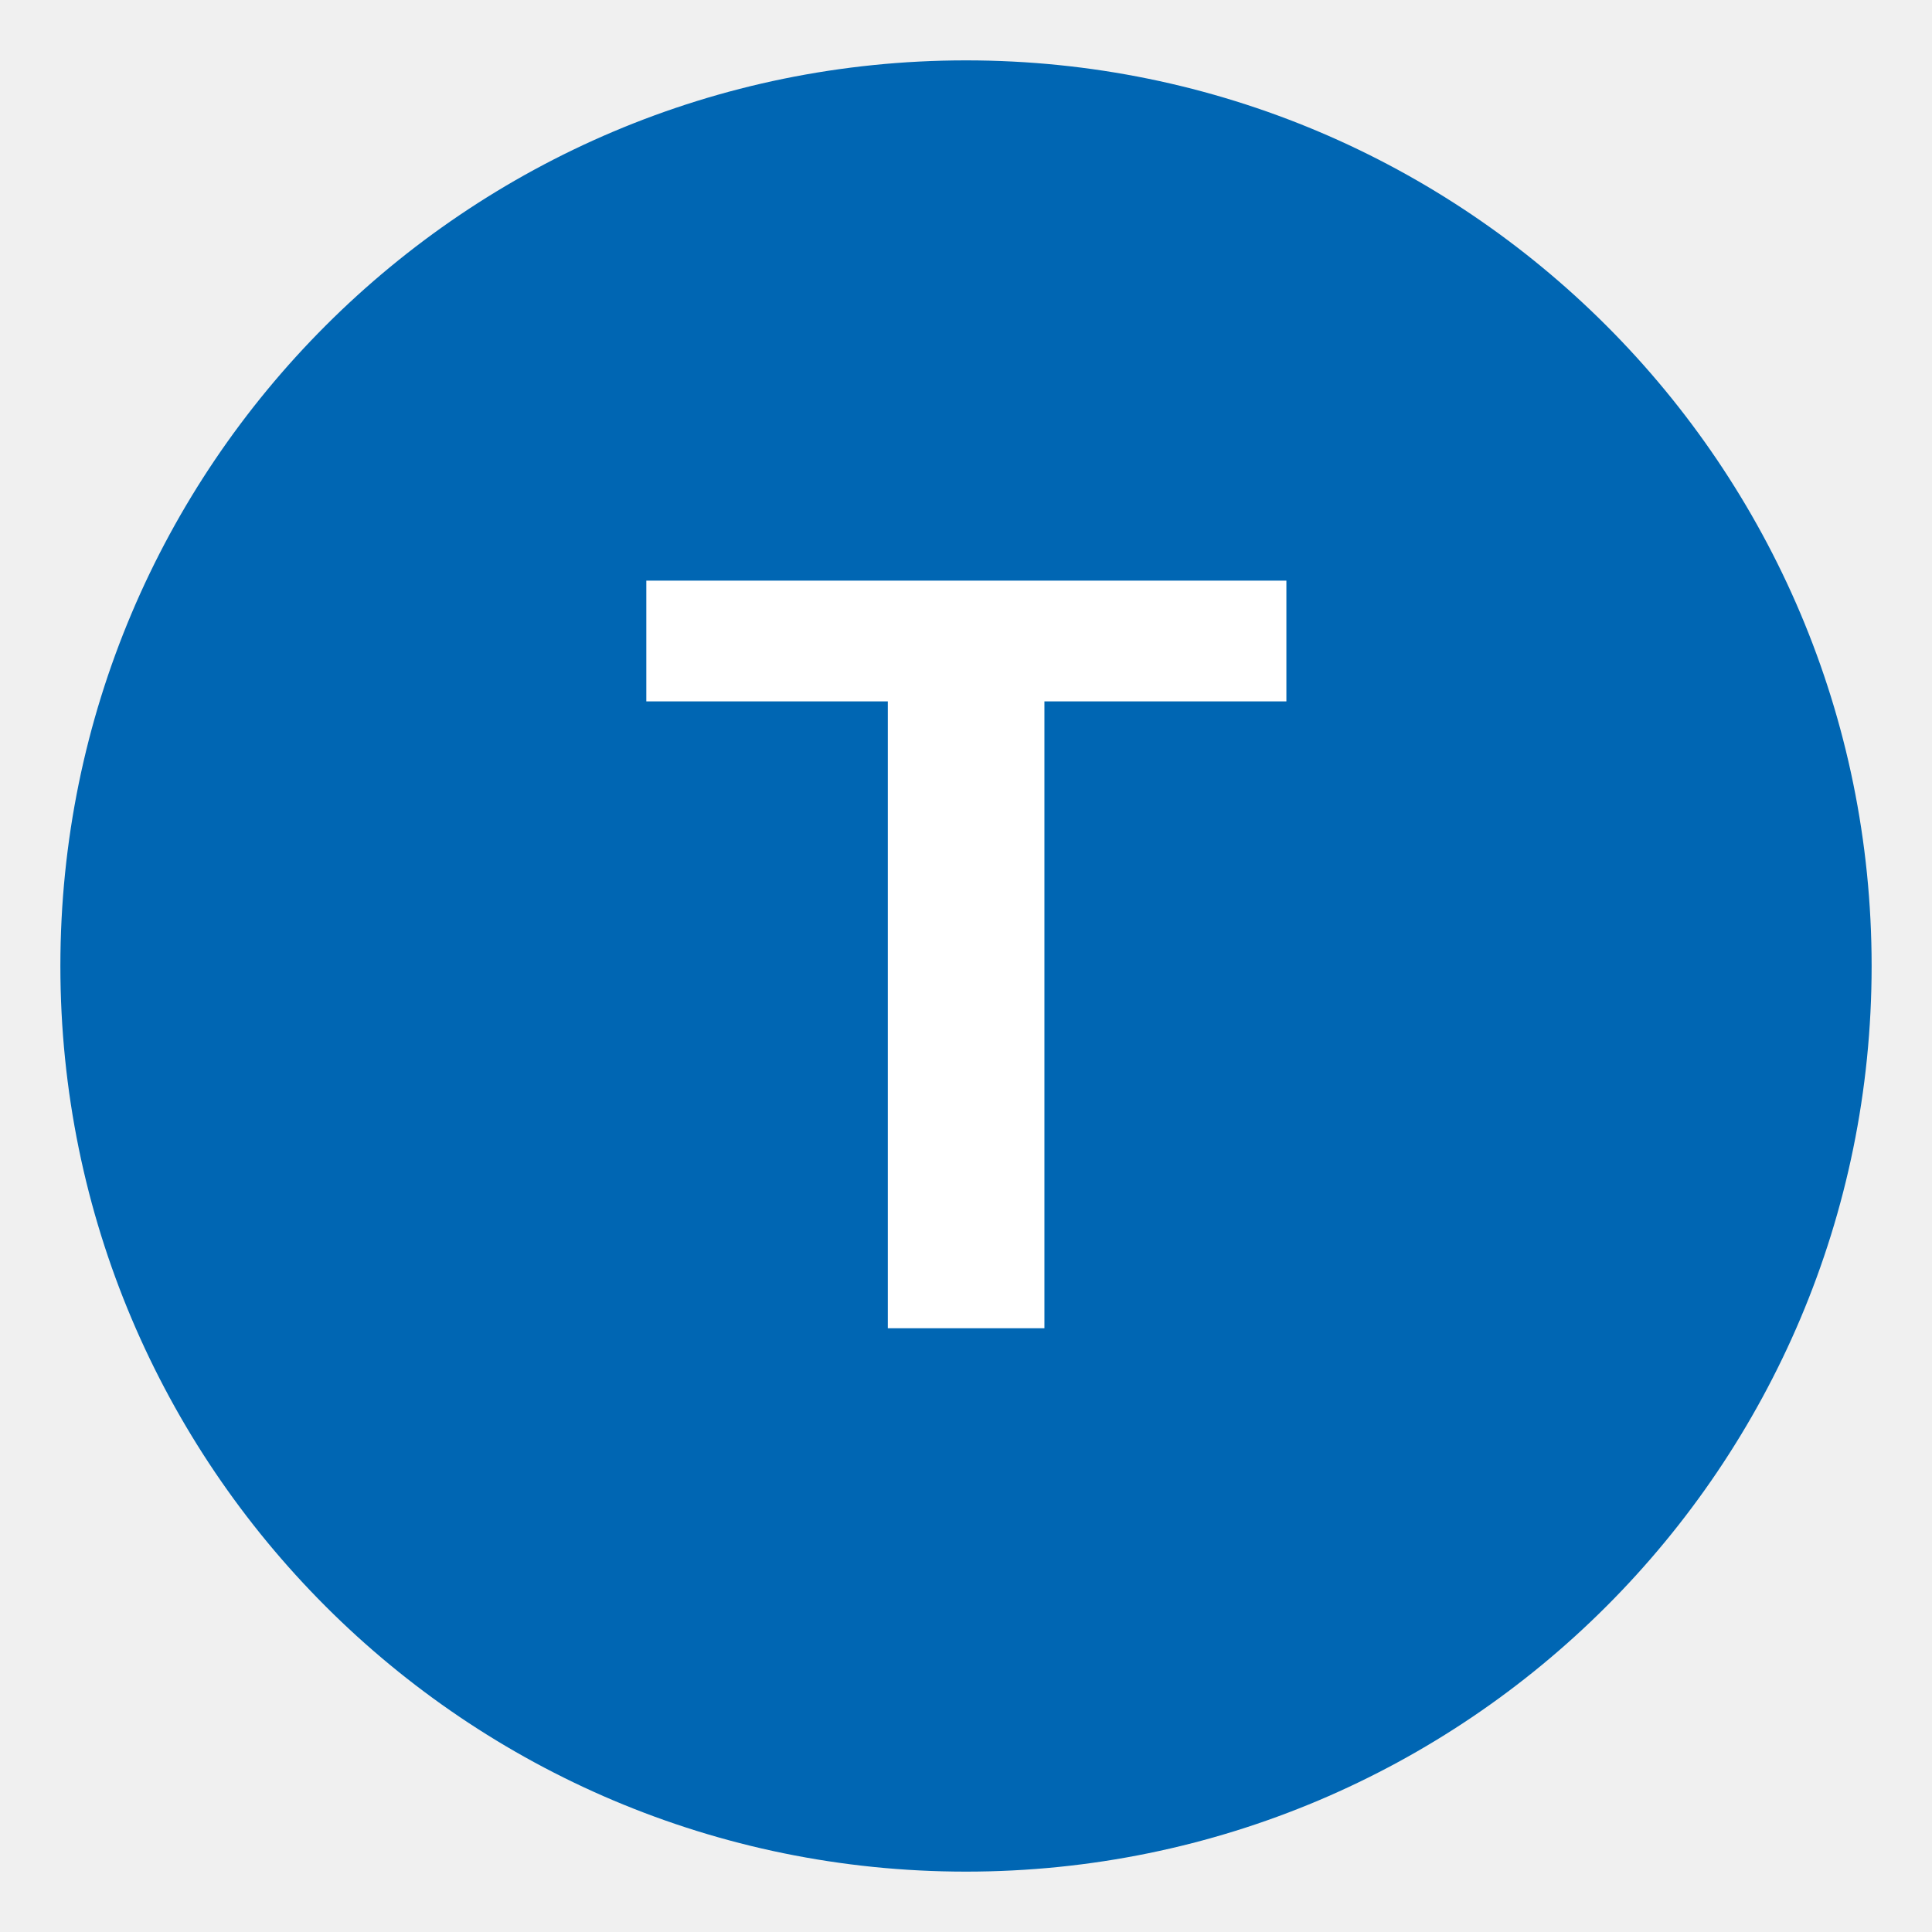
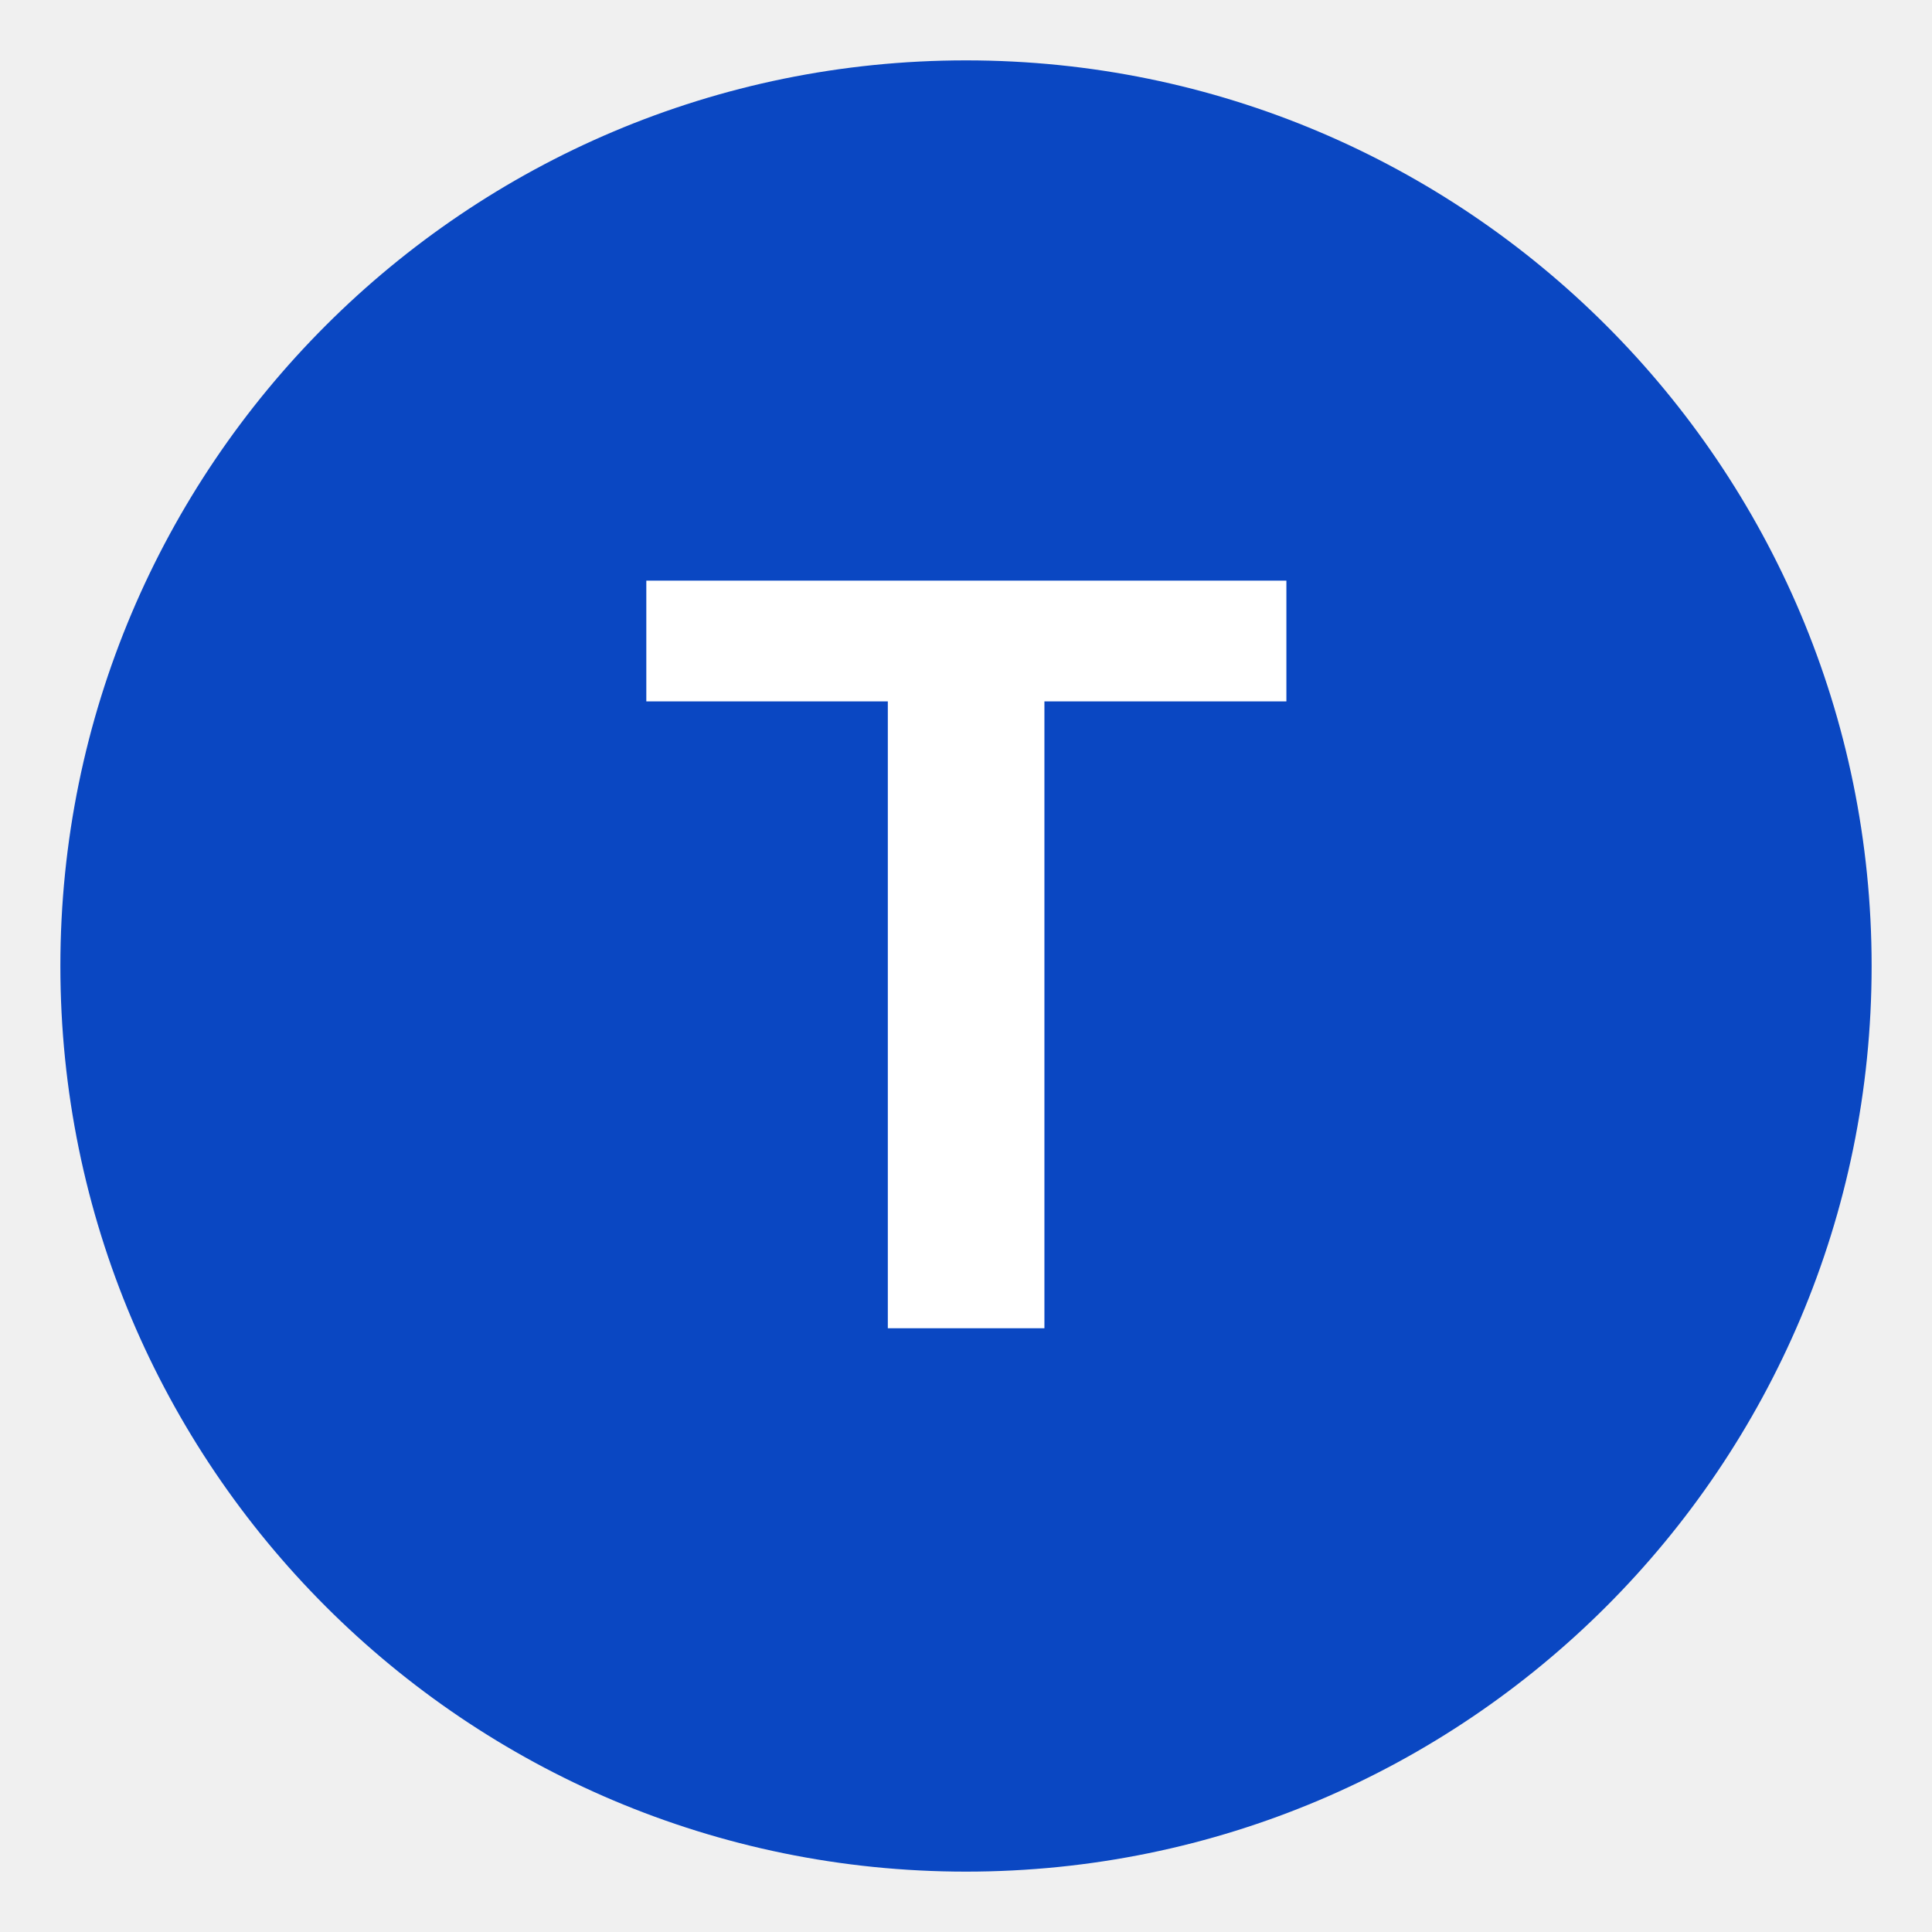
<svg xmlns="http://www.w3.org/2000/svg" viewBox="0 0 64 64">
-   <circle cx="32" cy="32" r="30" fill="#0066b3" />
+   <circle cx="32" cy="32" r="30" fill="#0a47c2" />
  <text x="32" y="44" text-anchor="middle" font-family="Arial, sans-serif" font-weight="bold" font-size="36" fill="white">T</text>
</svg>
